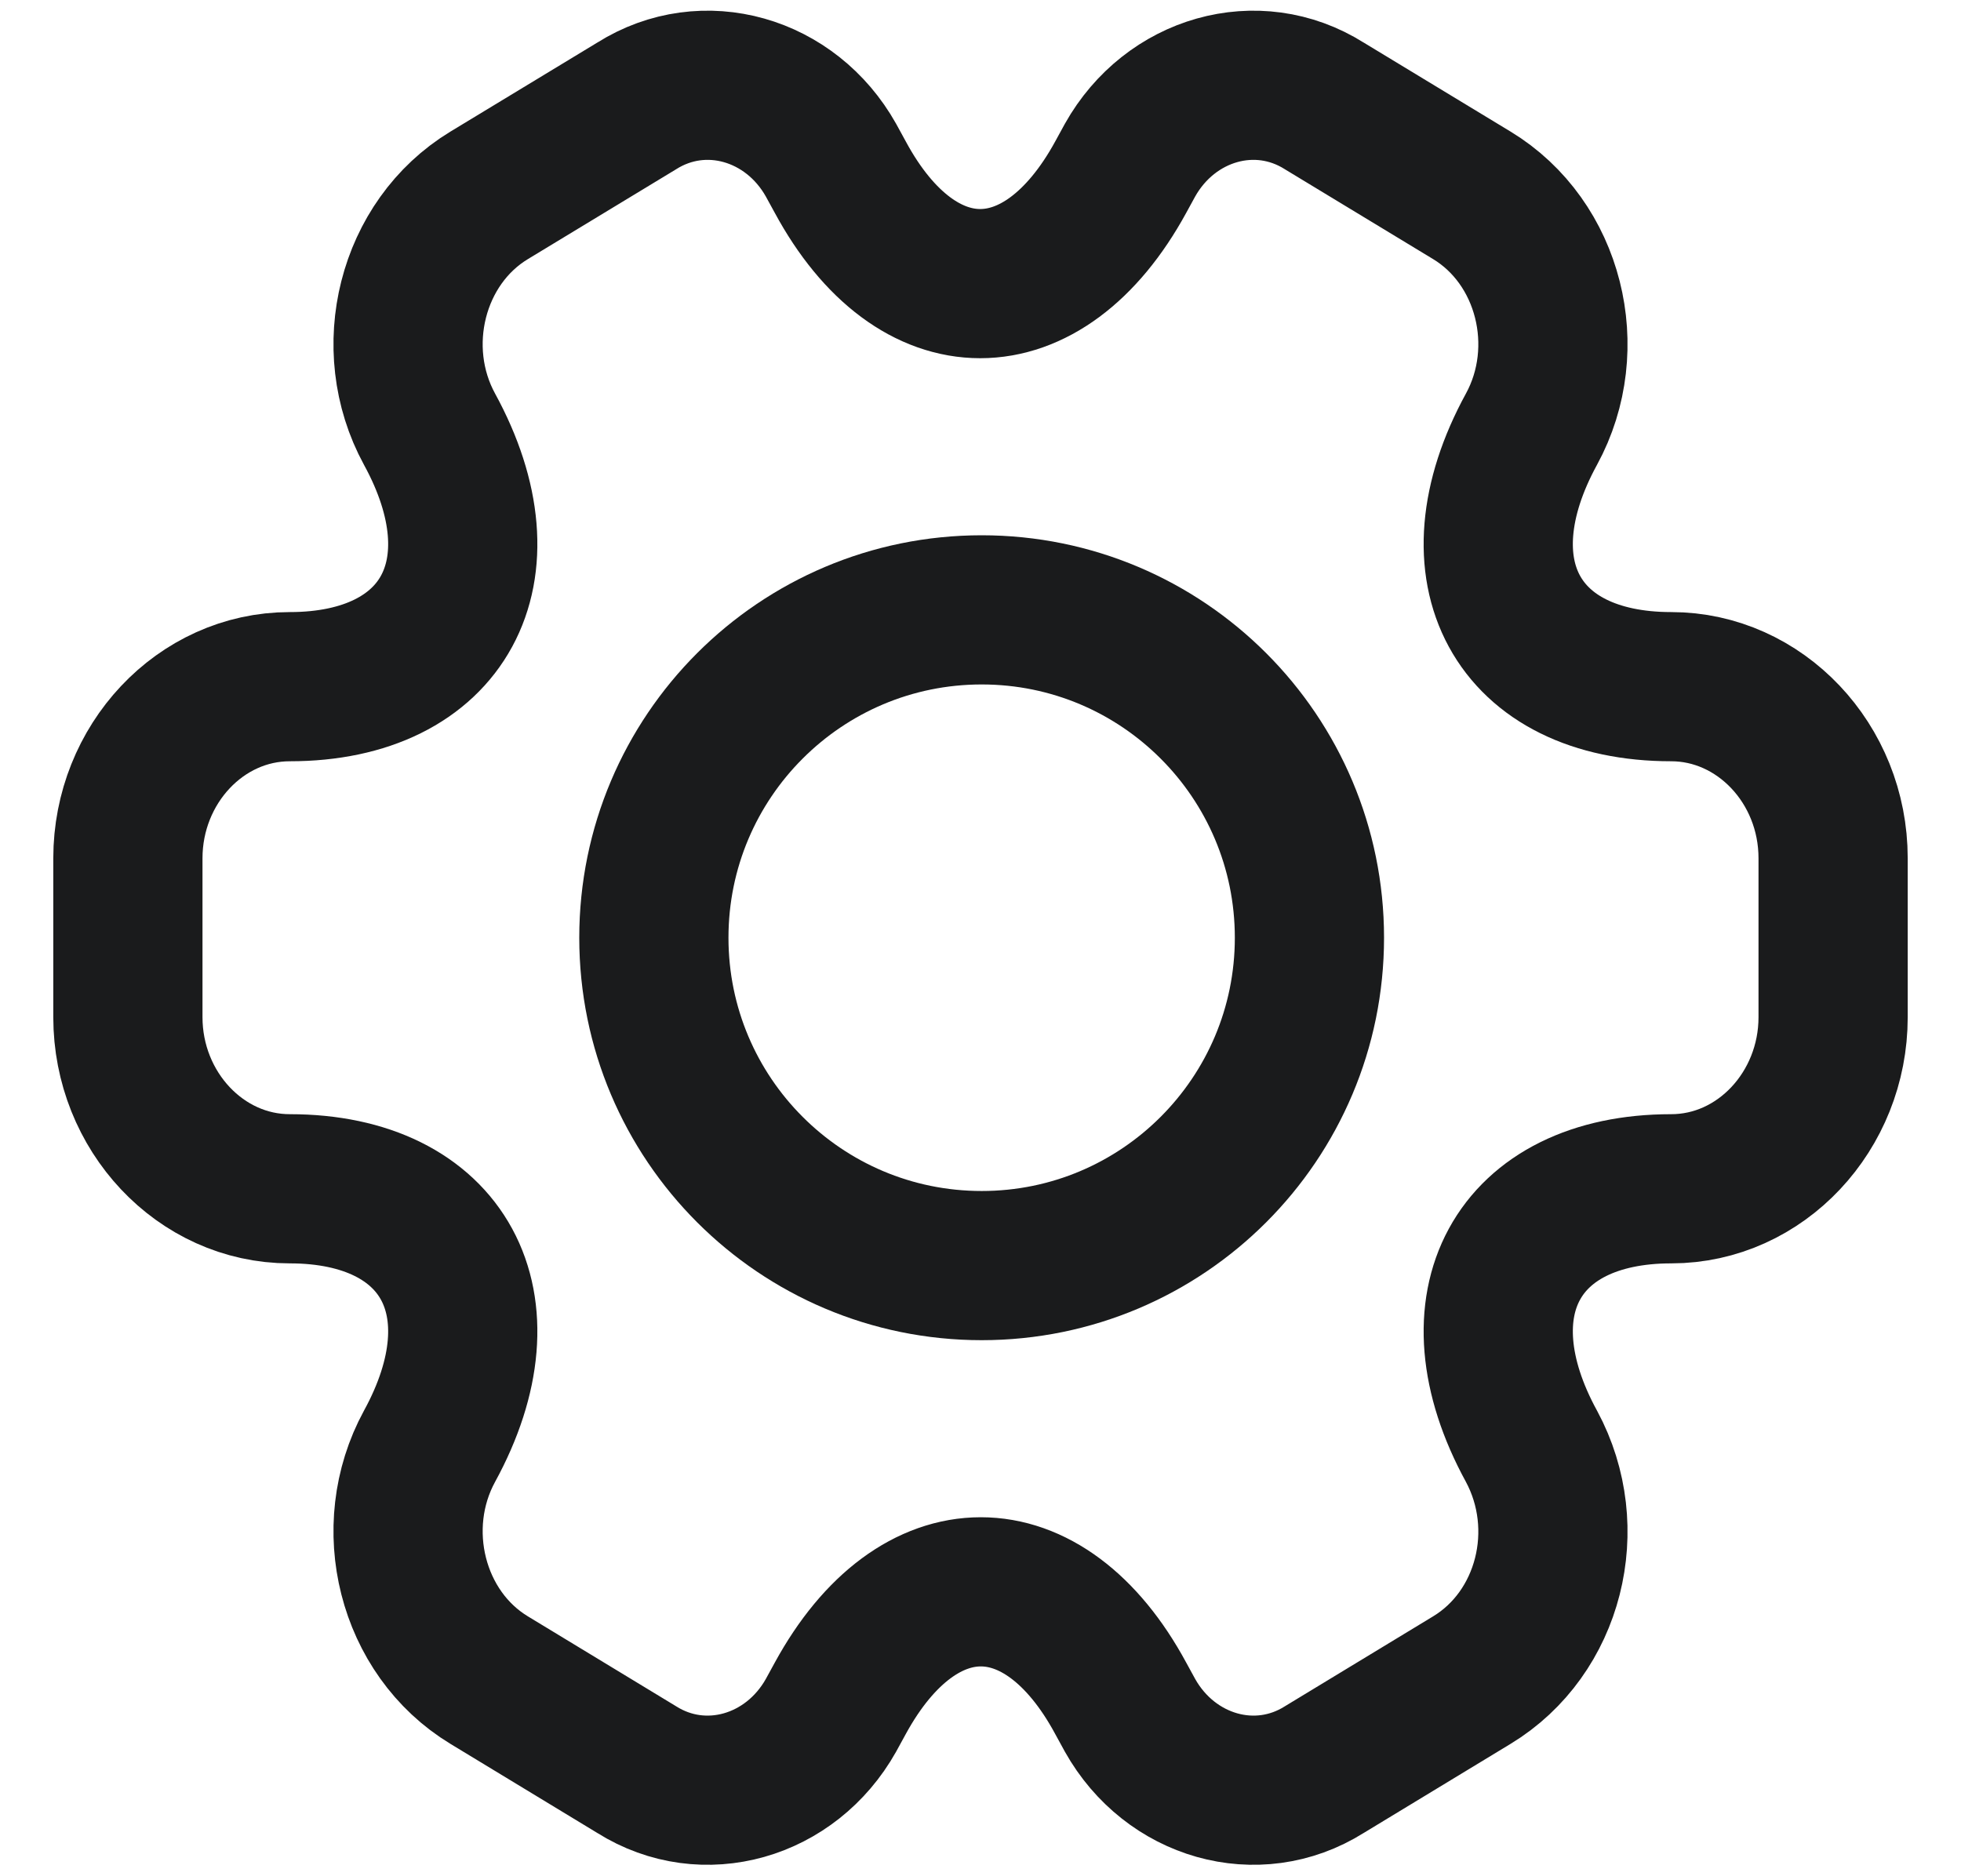
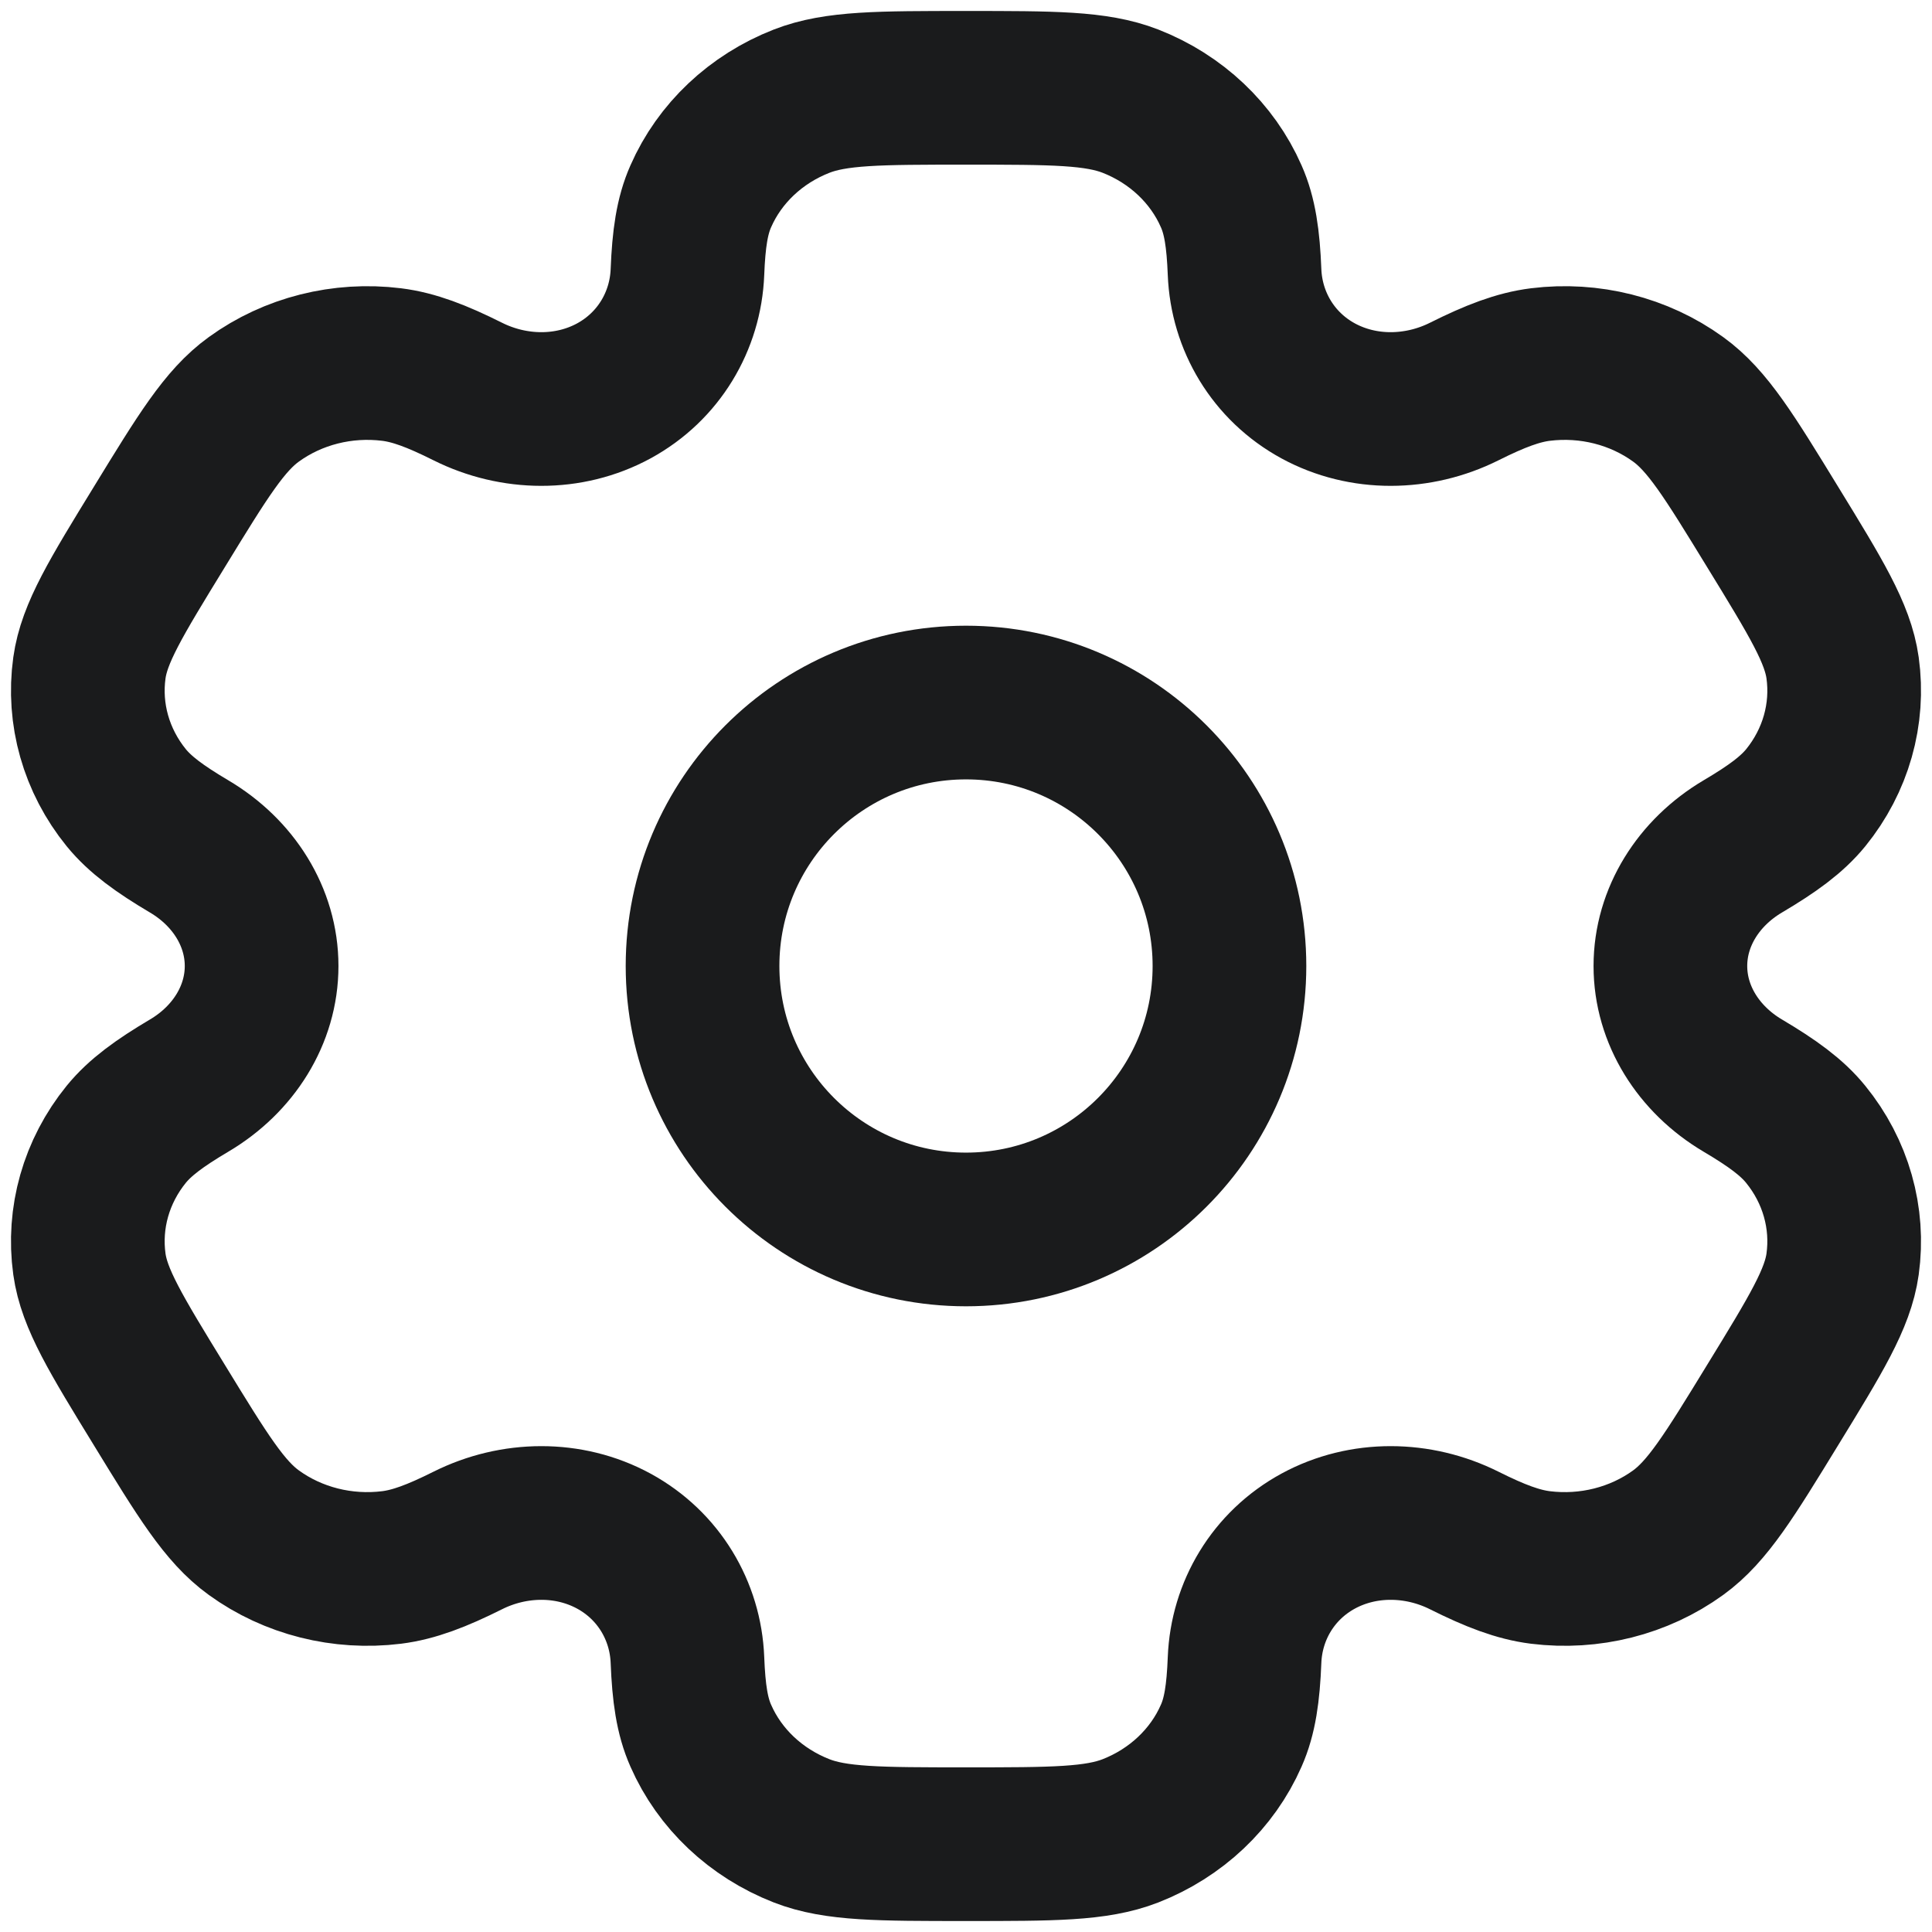
- <svg xmlns="http://www.w3.org/2000/svg" width="23" height="22" viewBox="0 0 23 22" fill="none">
-   <path d="M1.5 11.932V10.068C1.5 8.966 2.35 8.055 3.399 8.055C5.208 8.055 5.948 6.699 5.038 5.035C4.518 4.082 4.828 2.842 5.738 2.291L7.467 1.243C8.257 0.745 9.276 1.041 9.746 1.878L9.856 2.079C10.755 3.743 12.235 3.743 13.144 2.079L13.254 1.878C13.724 1.041 14.743 0.745 15.533 1.243L17.262 2.291C18.172 2.842 18.482 4.082 17.962 5.035C17.052 6.699 17.792 8.055 19.601 8.055C20.64 8.055 21.5 8.955 21.5 10.068V11.932C21.5 13.034 20.65 13.945 19.601 13.945C17.792 13.945 17.052 15.301 17.962 16.965C18.482 17.929 18.172 19.158 17.262 19.709L15.533 20.758C14.743 21.255 13.724 20.959 13.254 20.122L13.144 19.921C12.245 18.257 10.765 18.257 9.856 19.921L9.746 20.122C9.276 20.959 8.257 21.255 7.467 20.758L5.738 19.709C4.828 19.158 4.518 17.918 5.038 16.965C5.948 15.301 5.208 13.945 3.399 13.945C2.35 13.945 1.5 13.034 1.5 11.932Z" stroke="#1A1B1C" stroke-width="1.75" strokeMiterlimit="10" stroke-linecap="round" stroke-linejoin="round" />
-   <path d="M11.514 14.846C13.637 14.846 15.358 13.124 15.358 11C15.358 8.876 13.637 7.154 11.514 7.154C9.39 7.154 7.669 8.876 7.669 11C7.669 13.124 9.39 14.846 11.514 14.846Z" stroke="#1A1B1C" stroke-width="1.75" strokeMiterlimit="10" stroke-linecap="round" stroke-linejoin="round" />
+ <svg xmlns="http://www.w3.org/2000/svg" width="26" height="26" viewBox="0 0 22 22" fill="none">
+   <path d="M11 14C12.657 14 14 12.657 14 11C14 9.343 12.657 8 11 8C9.343 8 8 9.343 8 11C8 12.657 9.343 14 11 14Z" stroke="#1A1B1C" stroke-width="1.75" />
+   <path d="M12.873 1.152C12.483 1 11.988 1 11 1C10.012 1 9.517 1 9.128 1.152C8.608 1.355 8.195 1.745 7.98 2.235C7.881 2.458 7.843 2.719 7.828 3.098C7.806 3.656 7.502 4.172 6.99 4.451C6.477 4.73 5.851 4.72 5.328 4.459C4.972 4.281 4.714 4.183 4.459 4.151C3.901 4.082 3.337 4.224 2.891 4.547C2.556 4.789 2.309 5.193 1.815 6C1.32 6.807 1.073 7.21 1.018 7.605C0.945 8.131 1.096 8.663 1.438 9.084C1.595 9.276 1.814 9.437 2.155 9.639C2.657 9.936 2.979 10.442 2.979 11C2.979 11.558 2.657 12.064 2.155 12.361C1.814 12.563 1.595 12.724 1.438 12.916C1.096 13.337 0.945 13.869 1.018 14.395C1.073 14.789 1.32 15.193 1.815 16C2.309 16.807 2.556 17.211 2.891 17.453C3.337 17.776 3.901 17.918 4.459 17.849C4.713 17.817 4.972 17.719 5.328 17.541C5.851 17.28 6.477 17.27 6.99 17.549C7.502 17.828 7.806 18.344 7.828 18.902C7.843 19.282 7.881 19.542 7.98 19.765C8.195 20.255 8.608 20.645 9.128 20.848C9.517 21 10.012 21 11 21C11.988 21 12.483 21 12.873 20.848C13.392 20.645 13.805 20.255 14.02 19.765C14.119 19.542 14.157 19.282 14.172 18.902C14.194 18.344 14.498 17.828 15.01 17.549C15.523 17.27 16.149 17.28 16.672 17.541C17.028 17.719 17.287 17.817 17.541 17.849C18.099 17.918 18.663 17.776 19.109 17.453C19.444 17.21 19.691 16.807 20.185 16C20.68 15.193 20.927 14.789 20.982 14.395C21.055 13.869 20.904 13.337 20.561 12.916C20.405 12.724 20.185 12.563 19.844 12.361C19.343 12.064 19.021 11.558 19.021 11C19.021 10.442 19.343 9.936 19.844 9.639C20.186 9.437 20.405 9.276 20.562 9.084C20.904 8.663 21.055 8.131 20.982 7.605C20.927 7.211 20.68 6.807 20.185 6C19.691 5.193 19.444 4.789 19.109 4.547C18.663 4.224 18.099 4.082 17.541 4.151C17.287 4.183 17.028 4.281 16.672 4.459C16.149 4.72 15.523 4.73 15.01 4.451C14.498 4.172 14.194 3.656 14.172 3.098C14.157 2.718 14.119 2.458 14.02 2.235C13.805 1.745 13.392 1.355 12.873 1.152Z" stroke="#1A1B1C" stroke-width="1.75" />
</svg>
